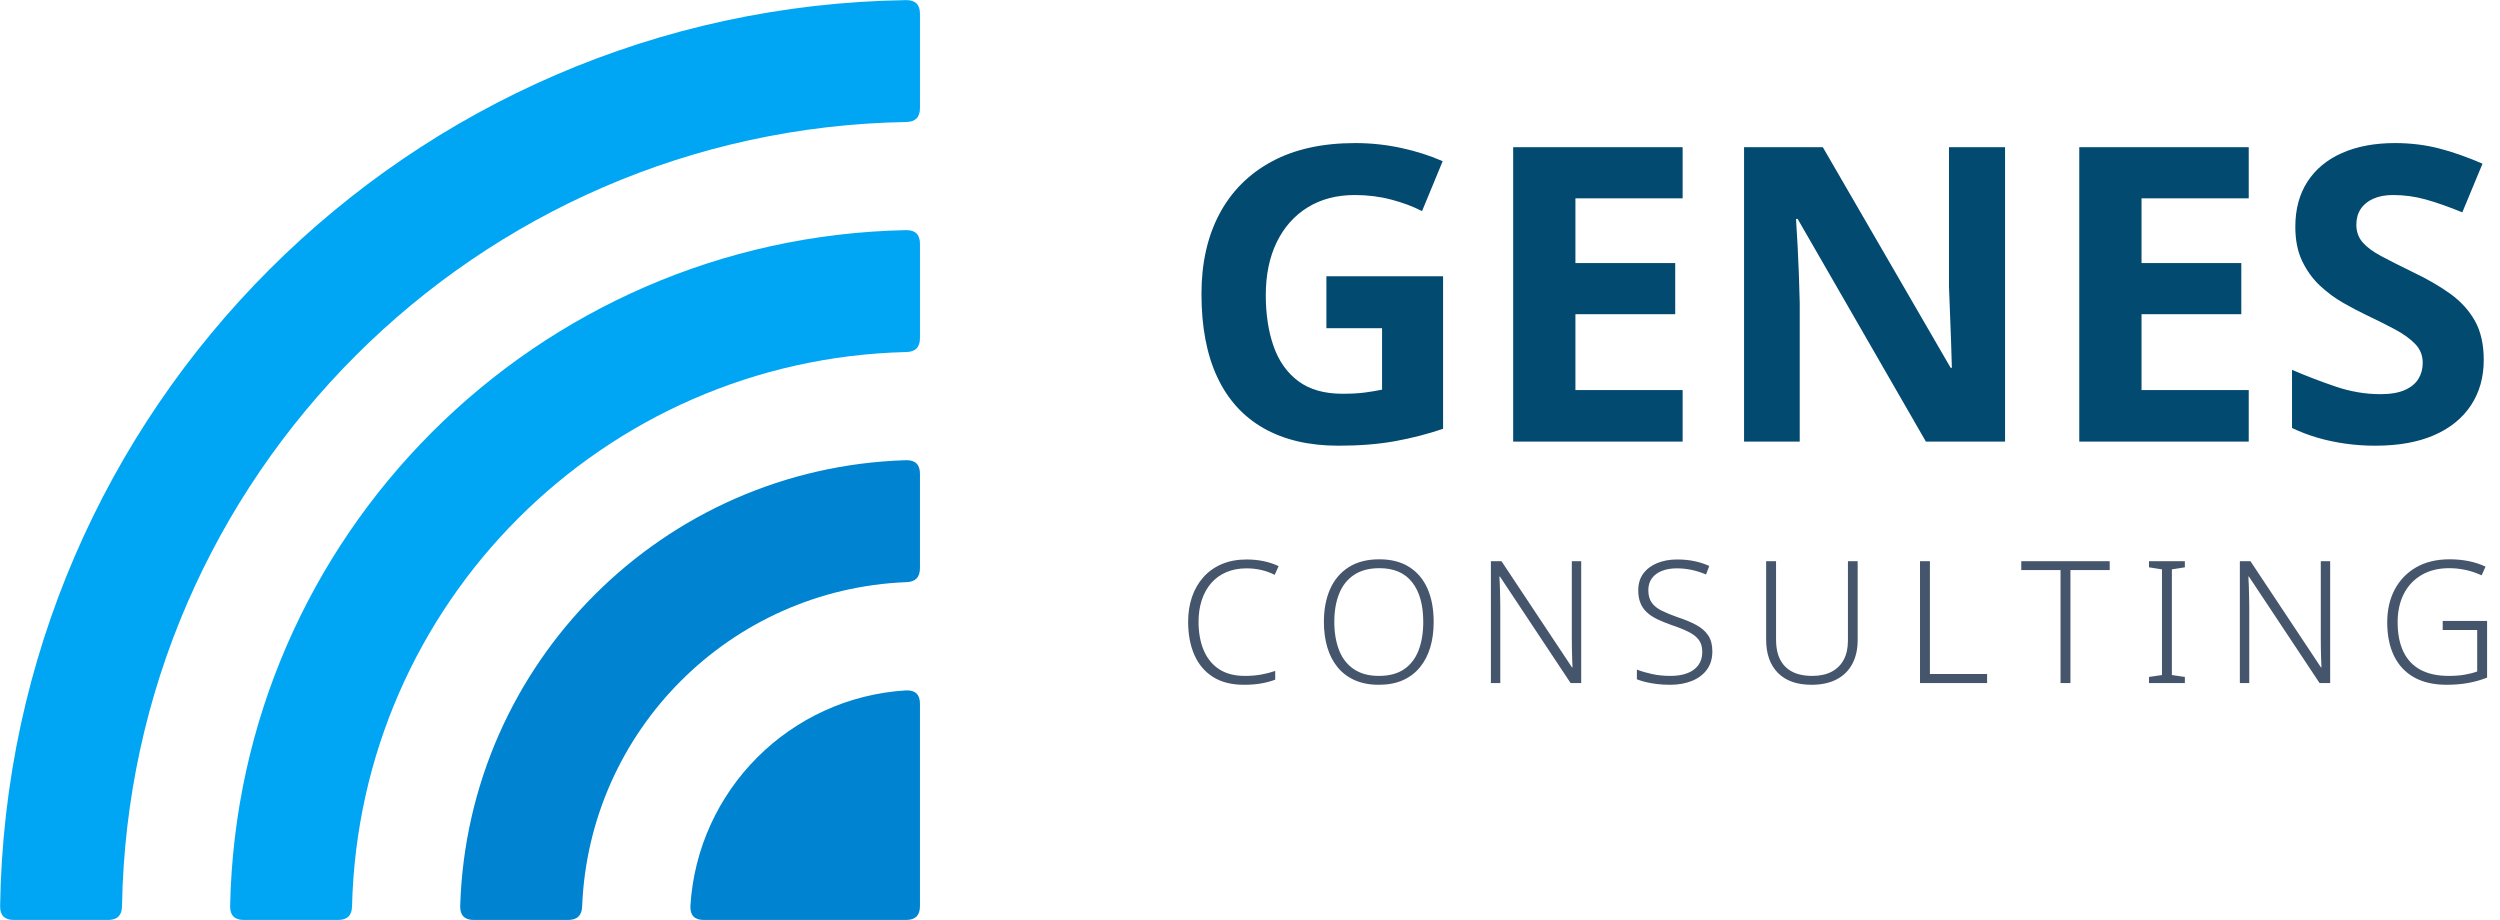
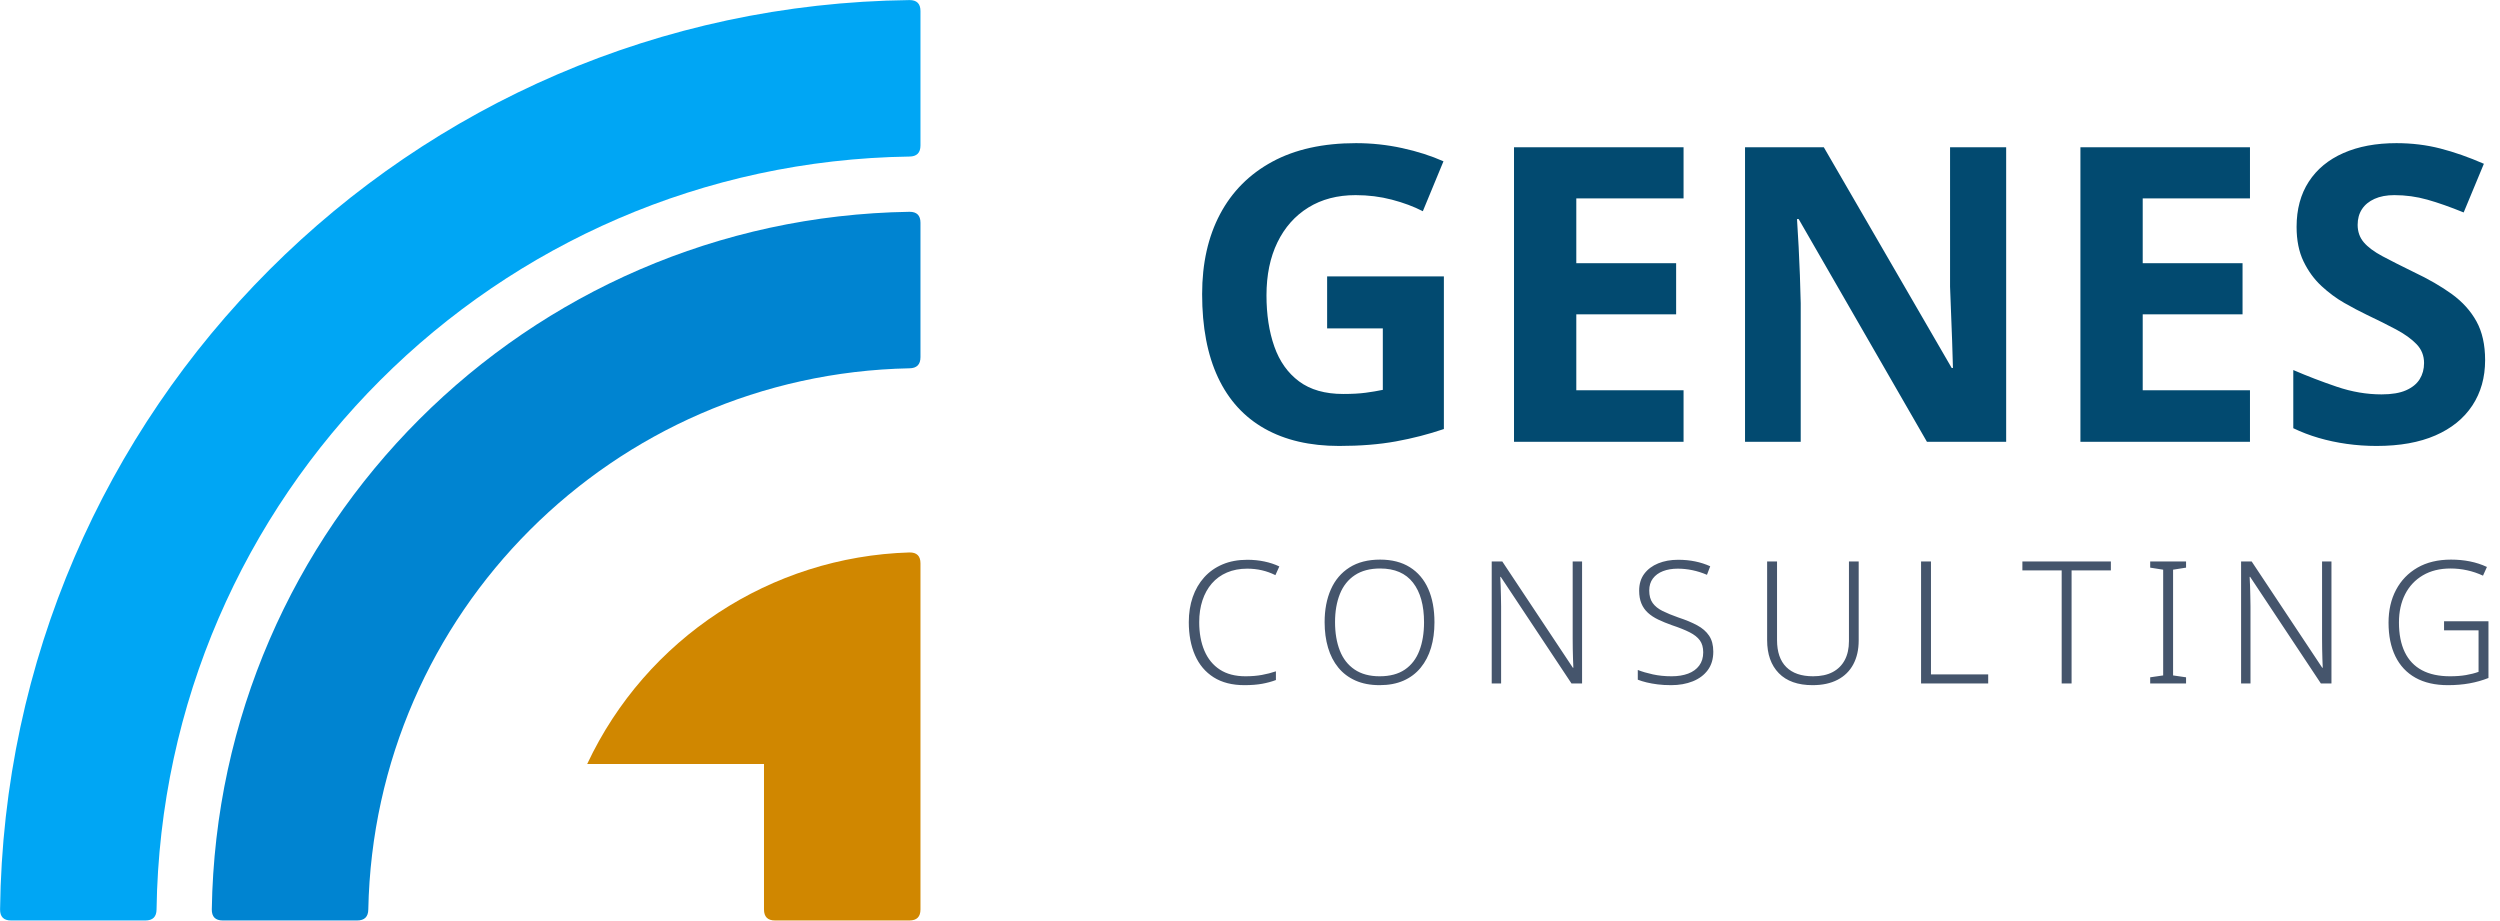
- <svg xmlns="http://www.w3.org/2000/svg" viewBox="0 0 1087 400" width="1087" height="400" role="img" aria-label="Genes Consulting">
+ <svg xmlns="http://www.w3.org/2000/svg" viewBox="0 0 1358 500" width="1358" height="500" role="img" aria-label="Genes Consulting">
  <g transform="translate(0 0) scale(1)">
-     <path fill="#00a6f4" d="M0.05 394A400 400 0 0 1 394 0.05Q400 0 400 6L400 47Q400 53 394 53.05A347 347 0 0 0 53.05 394Q53 400 47 400L6 400Q0 400 0.05 394Z" />
-     <path fill="#00a6f4" d="M100.06 394A300 300 0 0 1 394 100.06Q400 100 400 106L400 147Q400 153 394 153.07A247 247 0 0 0 153.07 394Q153 400 147 400L106 400Q100 400 100.06 394Z" />
-     <path fill="#0084d1" d="M200.09 394A200 200 0 0 1 394 200.09Q400 200 400 206L400 247Q400 253 394 253.12A147 147 0 0 0 253.12 394Q253 400 247 400L206 400Q200 400 200.09 394Z" />
-     <path fill="#0084d1" d="M300.18 394A100 100 0 0 1 394 300.18Q400 300 400 306L400 394Q400 400 394 400L306 400Q300 400 300.18 394Z" />
+     <path fill="#00a6f4" d="M0.04 494A500 500 0 0 1 494 0.04Q500 0 500 6L500 79Q500 85 494 85.04A415 415 0 0 0 85.04 494Q85 500 79 500L6 500Q0 500 0.04 494Z" />
+     <path fill="#0084d1" d="M115.05 494A385 385 0 0 1 494 115.05Q500 115 500 121L500 194Q500 200 494 200.06A300 300 0 0 0 200.06 494Q200 500 194 500L121 500Q115 500 115.05 494Z" />
+     <path fill="#d08700" d="M318.96 415A200 200 0 0 1 494 300.09Q500 300 500 306L500 494Q500 500 494 500L421 500Q415 500 415 494L415 415Z" />
  </g>
-   <path fill="#024a70" d="M576.717 120.112H627.451V186.443Q617.412 189.849 606.566 191.821Q595.72 193.793 581.916 193.793Q562.913 193.793 549.557 186.263Q536.202 178.734 529.3 164.034Q522.398 149.333 522.398 127.821Q522.398 107.742 530.196 93.042Q537.994 78.342 552.874 70.275Q567.754 62.207 589.266 62.207Q599.485 62.207 609.345 64.359Q619.204 66.51 627.272 70.095L618.308 91.787Q612.392 88.739 604.863 86.768Q597.333 84.796 589.087 84.796Q577.255 84.796 568.56 90.174Q559.866 95.552 555.115 105.322Q550.364 115.092 550.364 128.359Q550.364 140.908 553.77 150.588Q557.176 160.269 564.527 165.737Q571.877 171.204 583.709 171.204Q589.445 171.204 593.479 170.667Q597.513 170.129 600.919 169.412V142.7H576.717ZM731.608 192.0H657.927V64H731.608V86.23H684.997V114.375H728.381V136.605H684.997V169.591H731.608ZM871.798 192.0H837.378L781.625 95.193H780.908Q781.266 101.289 781.625 107.384L782.162 119.574Q782.342 125.669 782.521 131.765V192.0H758.319V64H792.56L848.134 159.91H848.672L848.314 148.078Q848.134 142.162 847.866 136.336Q847.597 130.51 847.417 124.594V64H871.798ZM977.748 192.0H904.067V64H977.748V86.23H931.137V114.375H974.521V136.605H931.137V169.591H977.748ZM1079.933 156.504Q1079.933 167.798 1074.375 176.224Q1068.818 184.65 1058.331 189.221Q1047.843 193.793 1032.784 193.793Q1026.151 193.793 1019.787 192.896Q1013.423 192.0 1007.597 190.297Q1001.77 188.594 996.571 186.084V160.807Q1005.714 164.751 1015.485 168.067Q1025.255 171.384 1034.936 171.384Q1041.569 171.384 1045.602 169.591Q1049.636 167.798 1051.518 164.751Q1053.401 161.703 1053.401 157.759Q1053.401 152.919 1050.084 149.513Q1046.768 146.106 1041.21 143.148Q1035.653 140.19 1028.482 136.784Q1024.0 134.633 1018.801 131.675Q1013.602 128.717 1008.852 124.325Q1004.101 119.933 1001.053 113.658Q998.006 107.384 998.006 98.599Q998.006 87.126 1003.294 78.969Q1008.583 70.812 1018.353 66.51Q1028.123 62.207 1041.389 62.207Q1051.429 62.207 1060.482 64.538Q1069.535 66.868 1079.395 71.171L1070.611 92.325Q1061.826 88.739 1054.835 86.768Q1047.843 84.796 1040.493 84.796Q1035.473 84.796 1031.888 86.409Q1028.303 88.022 1026.42 90.891Q1024.538 93.759 1024.538 97.703Q1024.538 102.185 1027.227 105.322Q1029.916 108.459 1035.294 111.328Q1040.672 114.196 1048.739 118.14Q1058.599 122.801 1065.501 127.821Q1072.403 132.84 1076.168 139.653Q1079.933 146.465 1079.933 156.504Z" />
-   <path fill="#45556c" d="M541.989 247.118Q537.09 247.118 533.193 248.788Q529.296 250.458 526.623 253.539Q523.951 256.619 522.541 260.888Q521.13 265.156 521.13 270.352Q521.13 277.478 523.394 282.786Q525.658 288.093 530.112 290.988Q534.566 293.883 541.247 293.883Q545.181 293.883 548.41 293.289Q551.639 292.695 554.46 291.73V295.516Q551.714 296.555 548.447 297.149Q545.181 297.743 540.802 297.743Q532.785 297.743 527.403 294.329Q522.021 290.914 519.312 284.753Q516.602 278.592 516.602 270.352Q516.602 264.413 518.31 259.477Q520.017 254.541 523.283 250.903Q526.549 247.266 531.263 245.262Q535.977 243.258 542.064 243.258Q545.924 243.258 549.449 244.0Q552.975 244.742 555.945 246.153L554.237 249.938Q551.417 248.528 548.373 247.823Q545.33 247.118 541.989 247.118ZM623.359 270.426Q623.359 276.513 621.874 281.487Q620.389 286.46 617.383 290.134Q614.377 293.809 609.923 295.776Q605.469 297.743 599.531 297.743Q593.518 297.743 589.027 295.739Q584.536 293.735 581.567 290.097Q578.597 286.46 577.113 281.449Q575.628 276.439 575.628 270.352Q575.628 262.261 578.338 256.137Q581.047 250.013 586.429 246.598Q591.811 243.183 599.753 243.183Q607.399 243.183 612.669 246.487Q617.94 249.79 620.649 255.877Q623.359 261.964 623.359 270.426ZM580.156 270.352Q580.156 277.404 582.235 282.711Q584.313 288.019 588.656 290.951Q592.998 293.883 599.531 293.883Q606.211 293.883 610.48 290.988Q614.748 288.093 616.789 282.786Q618.831 277.478 618.831 270.426Q618.831 259.366 614.043 253.205Q609.255 247.043 599.753 247.043Q593.147 247.043 588.767 249.938Q584.387 252.833 582.272 258.104Q580.156 263.374 580.156 270.352ZM687.507 297.001H682.904L652.173 250.681H651.95Q652.098 252.611 652.136 254.689Q652.173 256.768 652.247 258.958Q652.321 261.147 652.321 263.523V297.001H648.238V244.0H652.841L683.498 290.172H683.721Q683.647 288.613 683.572 286.46Q683.498 284.307 683.461 281.969Q683.424 279.631 683.424 277.627V244.0H687.507ZM744.528 283.194Q744.528 287.945 742.153 291.174Q739.777 294.403 735.62 296.073Q731.464 297.743 726.193 297.743Q723.001 297.743 720.366 297.409Q717.731 297.075 715.578 296.555Q713.425 296.036 711.718 295.368V291.137Q714.539 292.25 718.288 293.067Q722.036 293.883 726.416 293.883Q730.499 293.883 733.579 292.733Q736.66 291.582 738.404 289.244Q740.149 286.905 740.149 283.491Q740.149 280.299 738.701 278.295Q737.254 276.29 734.247 274.769Q731.241 273.247 726.564 271.688Q723.224 270.5 720.589 269.238Q717.954 267.977 716.098 266.269Q714.242 264.562 713.277 262.224Q712.312 259.885 712.312 256.693Q712.312 252.314 714.539 249.345Q716.766 246.375 720.589 244.817Q724.412 243.258 729.237 243.258Q733.171 243.258 736.623 243.963Q740.074 244.668 743.192 246.078L741.782 249.79Q738.664 248.454 735.472 247.786Q732.28 247.118 729.088 247.118Q725.451 247.118 722.667 248.194Q719.884 249.27 718.288 251.386Q716.692 253.502 716.692 256.619Q716.692 259.96 718.176 262.038Q719.661 264.117 722.519 265.527Q725.377 266.937 729.385 268.348Q734.136 269.907 737.513 271.725Q740.891 273.544 742.71 276.253Q744.528 278.963 744.528 283.194ZM807.711 278.295Q807.711 284.307 805.373 288.687Q803.034 293.067 798.544 295.405Q794.053 297.743 787.669 297.743Q778.093 297.743 773.008 292.547Q767.923 287.351 767.923 278.146V244.0H772.229V278.146Q772.229 285.866 776.237 289.875Q780.246 293.883 787.891 293.883Q792.939 293.883 796.391 292.064Q799.843 290.246 801.661 286.831Q803.48 283.417 803.48 278.592V244.0H807.711ZM834.818 297.001V244.0H839.123V293.067H863.99V297.001ZM900.227 297.001H895.922V247.86H878.849V244.0H917.301V247.86H900.227ZM949.974 297.001H934.386V294.329L940.028 293.512V247.563L934.386 246.672V244.0H949.974V246.672L944.333 247.563V293.512L949.974 294.329ZM1013.157 297.001H1008.555L977.823 250.681H977.601Q977.749 252.611 977.786 254.689Q977.823 256.768 977.898 258.958Q977.972 261.147 977.972 263.523V297.001H973.889V244.0H978.492L1009.149 290.172H1009.372Q1009.297 288.613 1009.223 286.46Q1009.149 284.307 1009.112 281.969Q1009.075 279.631 1009.075 277.627V244.0H1013.157ZM1062.088 269.981H1081.388V294.625Q1077.454 296.184 1073.111 296.964Q1068.769 297.743 1063.795 297.743Q1055.407 297.743 1049.654 294.514Q1043.901 291.285 1040.932 285.198Q1037.963 279.111 1037.963 270.575Q1037.963 262.483 1041.229 256.322Q1044.495 250.161 1050.545 246.672Q1056.595 243.183 1065.131 243.183Q1069.437 243.183 1073.334 243.963Q1077.231 244.742 1080.72 246.375L1079.012 250.161Q1075.672 248.602 1072.109 247.823Q1068.546 247.043 1064.909 247.043Q1057.931 247.043 1052.883 250.013Q1047.836 252.982 1045.163 258.252Q1042.491 263.523 1042.491 270.5Q1042.491 278.146 1045.015 283.379Q1047.539 288.613 1052.475 291.248Q1057.411 293.883 1064.686 293.883Q1068.546 293.883 1071.589 293.364Q1074.633 292.844 1077.082 291.953V273.915H1062.088Z" />
+   <path fill="#024a70" d="M720.896 150.14H784.314V233.053Q771.765 237.311 758.207 239.776Q744.65 242.241 727.395 242.241Q703.641 242.241 686.947 232.829Q670.252 223.417 661.625 205.042Q652.997 186.667 652.997 159.776Q652.997 134.678 662.745 116.303Q672.493 97.927 691.092 87.843Q709.692 77.759 736.583 77.759Q749.356 77.759 761.681 80.448Q774.006 83.137 784.09 87.619L772.885 114.734Q765.49 110.924 756.078 108.459Q746.667 105.994 736.359 105.994Q721.569 105.994 710.7 112.717Q699.832 119.44 693.894 131.653Q687.955 143.866 687.955 160.448Q687.955 176.134 692.213 188.235Q696.471 200.336 705.658 207.171Q714.846 214.006 729.636 214.006Q736.807 214.006 741.849 213.333Q746.891 212.661 751.148 211.765V178.375H720.896ZM914.51 240.0H822.409V80.0H914.51V107.787H856.246V142.969H910.476V170.756H856.246V211.989H914.51ZM1089.748 240.0H1046.723L977.031 118.992H976.134Q976.583 126.611 977.031 134.23L977.703 149.468Q977.927 157.087 978.151 164.706V240.0H947.899V80.0H990.7L1060.168 199.888H1060.84L1060.392 185.098Q1060.168 177.703 1059.832 170.42Q1059.496 163.137 1059.272 155.742V80.0H1089.748ZM1222.185 240.0H1130.084V80.0H1222.185V107.787H1163.922V142.969H1218.151V170.756H1163.922V211.989H1222.185ZM1349.916 195.63Q1349.916 209.748 1342.969 220.28Q1336.022 230.812 1322.913 236.527Q1309.804 242.241 1290.98 242.241Q1282.689 242.241 1274.734 241.12Q1266.779 240.0 1259.496 237.871Q1252.213 235.742 1245.714 232.605V201.008Q1257.143 205.938 1269.356 210.084Q1281.569 214.23 1293.669 214.23Q1301.961 214.23 1307.003 211.989Q1312.045 209.748 1314.398 205.938Q1316.751 202.129 1316.751 197.199Q1316.751 191.148 1312.605 186.891Q1308.459 182.633 1301.513 178.936Q1294.566 175.238 1285.602 170.98Q1280.0 168.291 1273.501 164.594Q1267.003 160.896 1261.064 155.406Q1255.126 149.916 1251.317 142.073Q1247.507 134.23 1247.507 123.249Q1247.507 108.908 1254.118 98.711Q1260.728 88.515 1272.941 83.137Q1285.154 77.759 1301.737 77.759Q1314.286 77.759 1325.602 80.672Q1336.919 83.585 1349.244 88.964L1338.263 115.406Q1327.283 110.924 1318.543 108.459Q1309.804 105.994 1300.616 105.994Q1294.342 105.994 1289.86 108.011Q1285.378 110.028 1283.025 113.613Q1280.672 117.199 1280.672 122.129Q1280.672 127.731 1284.034 131.653Q1287.395 135.574 1294.118 139.16Q1300.84 142.745 1310.924 147.675Q1323.249 153.501 1331.877 159.776Q1340.504 166.05 1345.21 174.566Q1349.916 183.081 1349.916 195.63Z" />
+   <path fill="#45556c" d="M677.487 308.897Q671.363 308.897 666.491 310.985Q661.62 313.073 658.279 316.923Q654.939 320.774 653.176 326.109Q651.413 331.445 651.413 337.94Q651.413 346.848 654.243 353.482Q657.073 360.116 662.64 363.735Q668.208 367.354 676.559 367.354Q681.476 367.354 685.513 366.612Q689.549 365.869 693.075 364.663V369.395Q689.642 370.694 685.559 371.437Q681.476 372.179 676.002 372.179Q665.981 372.179 659.254 367.911Q652.526 363.642 649.14 355.941Q645.753 348.239 645.753 337.94Q645.753 330.517 647.887 324.346Q650.021 318.176 654.104 313.629Q658.187 309.083 664.079 306.577Q669.971 304.072 677.579 304.072Q682.404 304.072 686.812 305.0Q691.219 305.928 694.931 307.691L692.797 312.423Q689.271 310.66 685.466 309.779Q681.662 308.897 677.487 308.897ZM779.198 338.033Q779.198 345.641 777.343 351.858Q775.487 358.075 771.729 362.668Q767.971 367.261 762.404 369.72Q756.836 372.179 749.413 372.179Q741.897 372.179 736.284 369.674Q730.67 367.168 726.958 362.622Q723.247 358.075 721.391 351.812Q719.535 345.549 719.535 337.94Q719.535 327.826 722.922 320.171Q726.309 312.516 733.036 308.248Q739.763 303.979 749.692 303.979Q759.249 303.979 765.837 308.108Q772.425 312.238 775.812 319.846Q779.198 327.455 779.198 338.033ZM725.195 337.94Q725.195 346.755 727.793 353.389Q730.392 360.024 735.82 363.689Q741.248 367.354 749.413 367.354Q757.764 367.354 763.1 363.735Q768.435 360.116 770.987 353.482Q773.538 346.848 773.538 338.033Q773.538 324.207 767.553 316.506Q761.569 308.804 749.692 308.804Q741.433 308.804 735.959 312.423Q730.484 316.042 727.84 322.63Q725.195 329.218 725.195 337.94ZM859.383 371.251H853.63L815.216 313.351H814.937Q815.123 315.763 815.169 318.362Q815.216 320.96 815.309 323.697Q815.401 326.434 815.401 329.403V371.251H810.298V305.0H816.051L854.373 362.714H854.651Q854.558 360.766 854.465 358.075Q854.373 355.384 854.326 352.461Q854.28 349.539 854.28 347.033V305.0H859.383ZM930.66 353.992Q930.66 359.931 927.691 363.967Q924.722 368.003 919.526 370.091Q914.329 372.179 907.741 372.179Q903.752 372.179 900.458 371.761Q897.164 371.344 894.473 370.694Q891.782 370.045 889.648 369.21V363.921Q893.174 365.313 897.859 366.333Q902.545 367.354 908.02 367.354Q913.123 367.354 916.974 365.916Q920.825 364.477 923.005 361.555Q925.186 358.632 925.186 354.364Q925.186 350.374 923.376 347.868Q921.567 345.363 917.809 343.461Q914.051 341.559 908.205 339.61Q904.03 338.126 900.736 336.548Q897.442 334.971 895.122 332.837Q892.802 330.702 891.596 327.78Q890.39 324.857 890.39 320.867Q890.39 315.392 893.174 311.681Q895.957 307.969 900.736 306.021Q905.515 304.072 911.546 304.072Q916.464 304.072 920.778 304.954Q925.093 305.835 928.99 307.598L927.227 312.238Q923.33 310.567 919.34 309.732Q915.35 308.897 911.36 308.897Q906.814 308.897 903.334 310.243Q899.854 311.588 897.859 314.232Q895.865 316.877 895.865 320.774Q895.865 324.95 897.72 327.548Q899.576 330.146 903.148 331.909Q906.721 333.672 911.731 335.435Q917.67 337.383 921.892 339.657Q926.114 341.93 928.387 345.317Q930.66 348.703 930.66 353.992ZM1009.639 347.868Q1009.639 355.384 1006.716 360.859Q1003.793 366.333 998.179 369.256Q992.566 372.179 984.586 372.179Q972.616 372.179 966.26 365.684Q959.904 359.189 959.904 347.683V305.0H965.286V347.683Q965.286 357.333 970.296 362.343Q975.307 367.354 984.864 367.354Q991.174 367.354 995.489 365.081Q999.803 362.807 1002.077 358.539Q1004.35 354.271 1004.35 348.239V305.0H1009.639ZM1043.522 371.251V305.0H1048.904V366.333H1079.988V371.251ZM1125.284 371.251H1119.903V309.825H1098.561V305.0H1146.626V309.825H1125.284ZM1187.468 371.251H1167.983V367.911L1175.034 366.89V309.454L1167.983 308.34V305.0H1187.468V308.34L1180.416 309.454V366.89L1187.468 367.911ZM1266.447 371.251H1260.694L1222.279 313.351H1222.001Q1222.187 315.763 1222.233 318.362Q1222.279 320.96 1222.372 323.697Q1222.465 326.434 1222.465 329.403V371.251H1217.361V305.0H1223.114L1261.436 362.714H1261.714Q1261.622 360.766 1261.529 358.075Q1261.436 355.384 1261.39 352.461Q1261.343 349.539 1261.343 347.033V305.0H1266.447ZM1327.61 337.476H1351.735V368.282Q1346.817 370.23 1341.389 371.205Q1335.961 372.179 1329.744 372.179Q1319.259 372.179 1312.068 368.143Q1304.877 364.106 1301.165 356.498Q1297.454 348.889 1297.454 338.218Q1297.454 328.104 1301.536 320.403Q1305.619 312.701 1313.181 308.34Q1320.743 303.979 1331.414 303.979Q1336.796 303.979 1341.667 304.954Q1346.539 305.928 1350.9 307.969L1348.766 312.701Q1344.59 310.753 1340.136 309.779Q1335.682 308.804 1331.136 308.804Q1322.414 308.804 1316.104 312.516Q1309.794 316.227 1306.454 322.815Q1303.114 329.403 1303.114 338.126Q1303.114 347.683 1306.268 354.224Q1309.423 360.766 1315.594 364.06Q1321.764 367.354 1330.857 367.354Q1335.682 367.354 1339.487 366.704Q1343.291 366.055 1346.353 364.941V342.394H1327.61Z" />
</svg>
